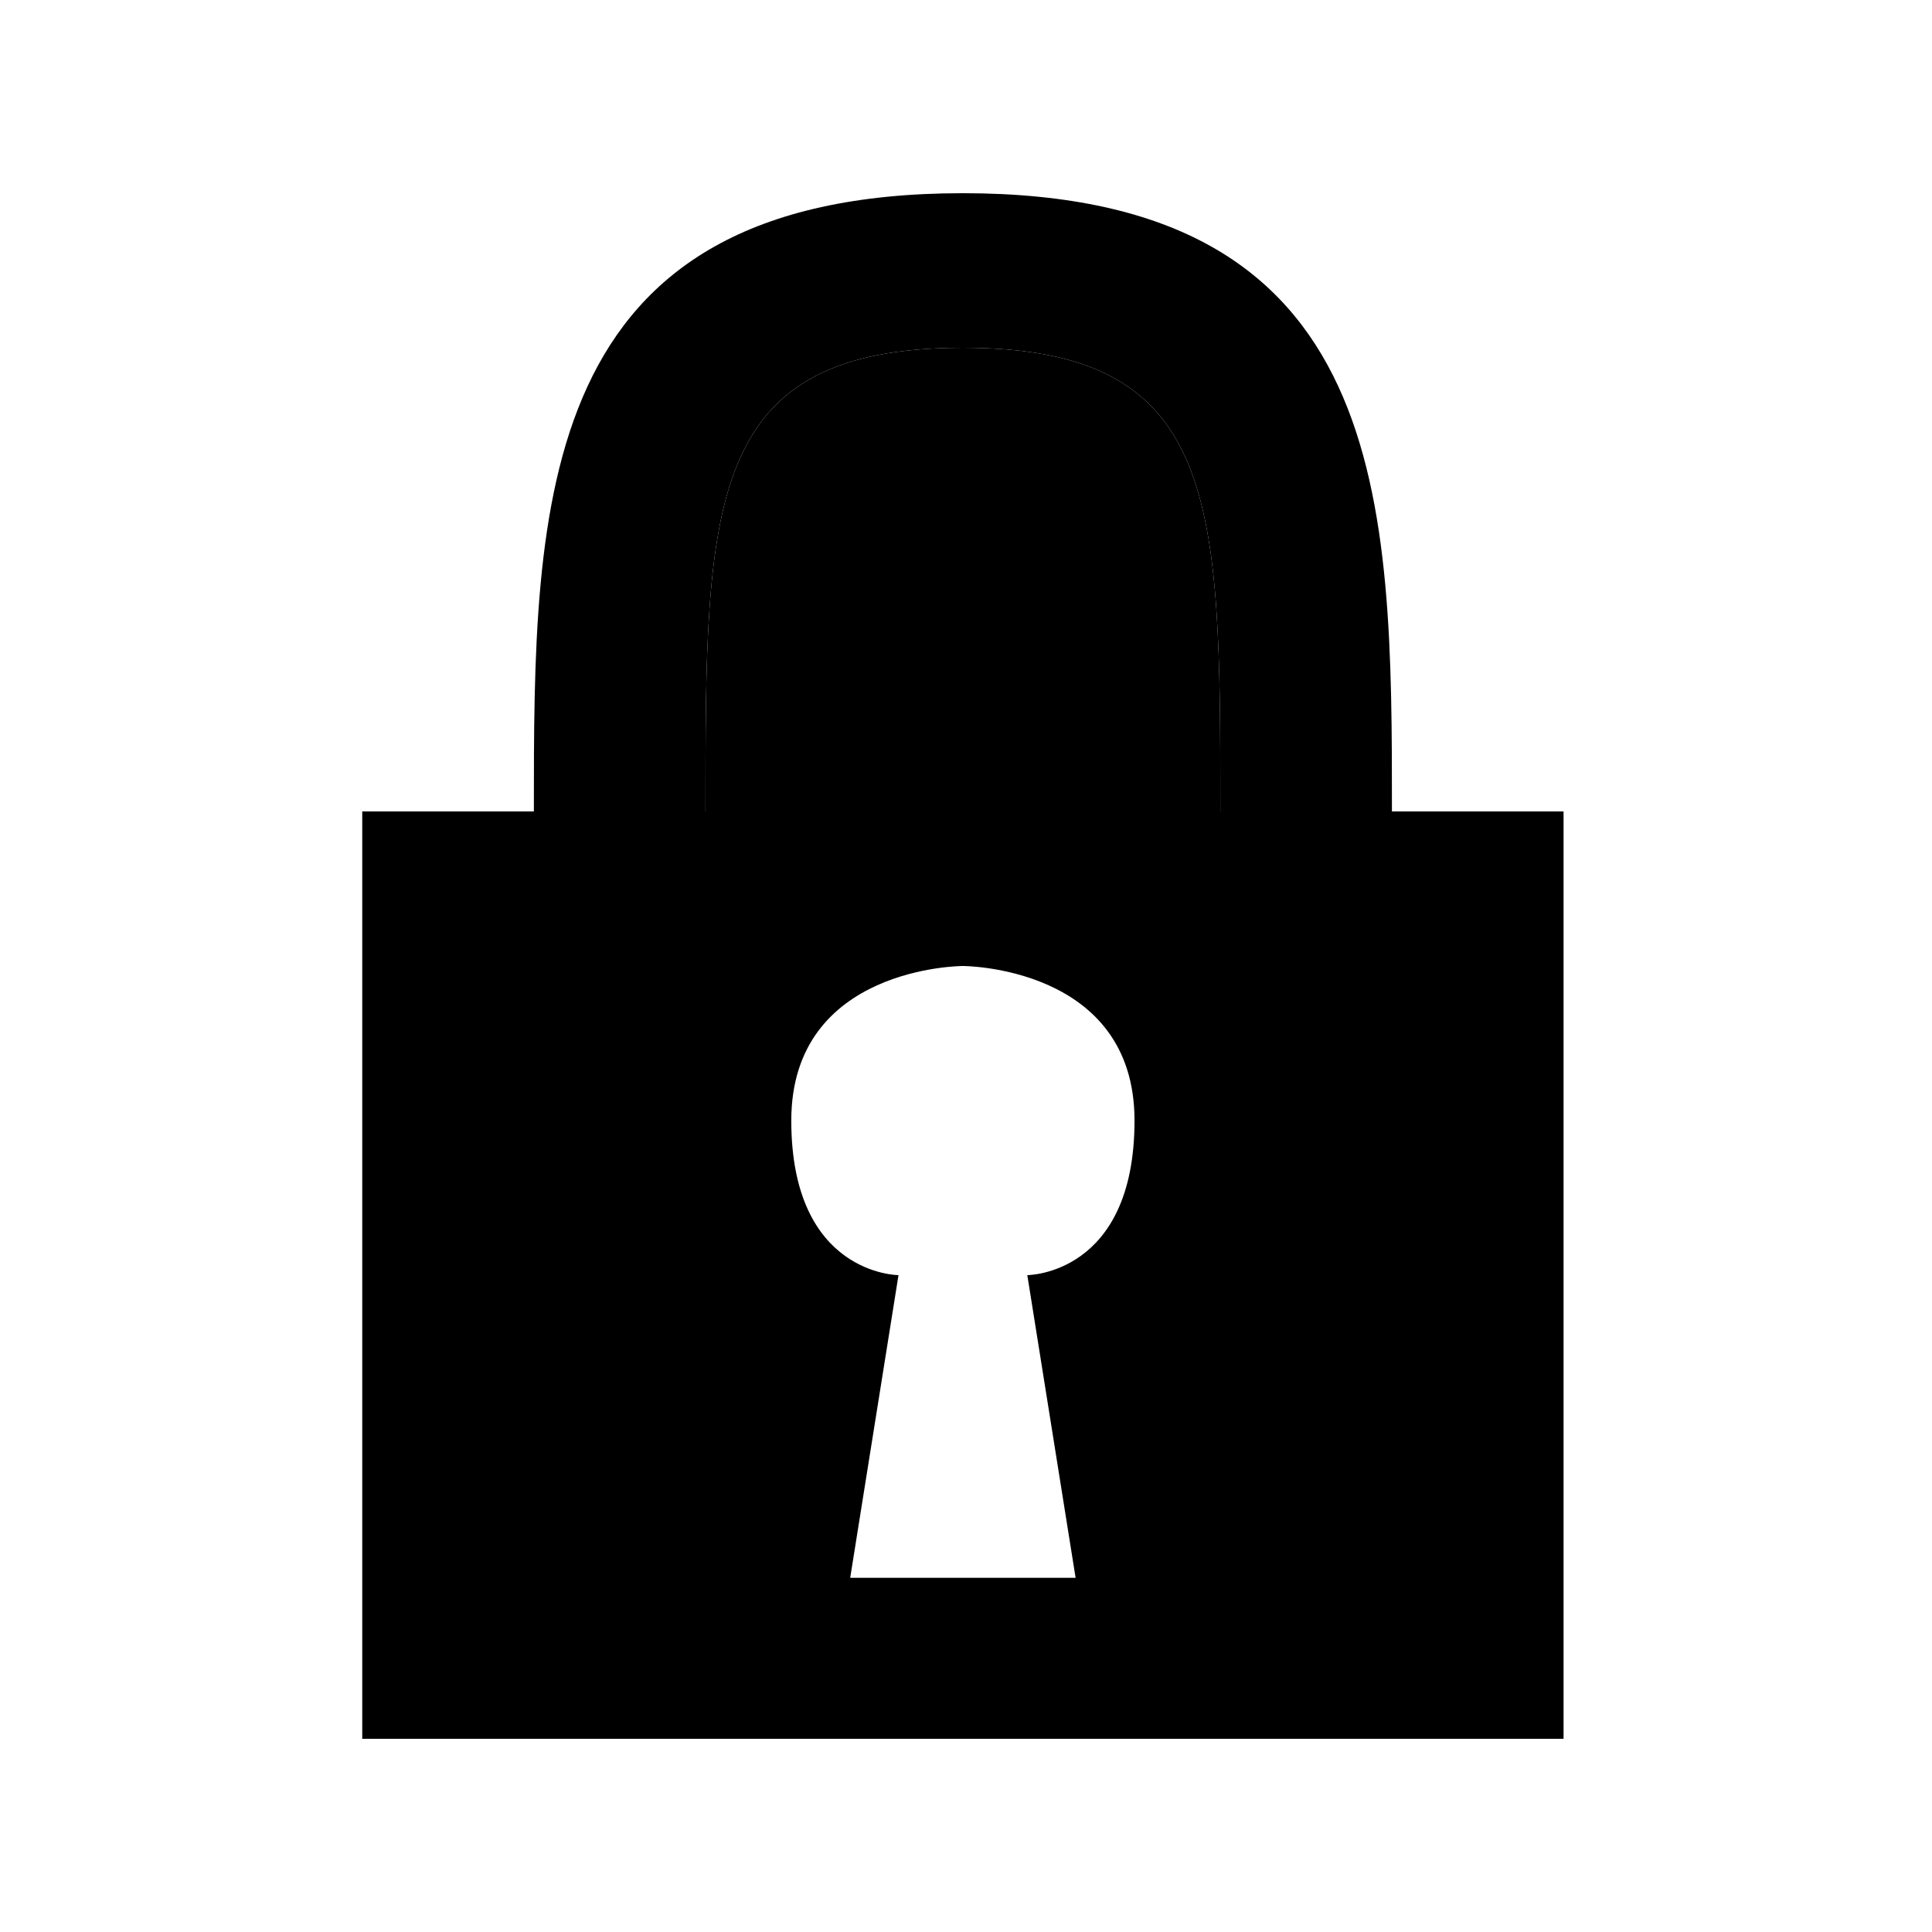
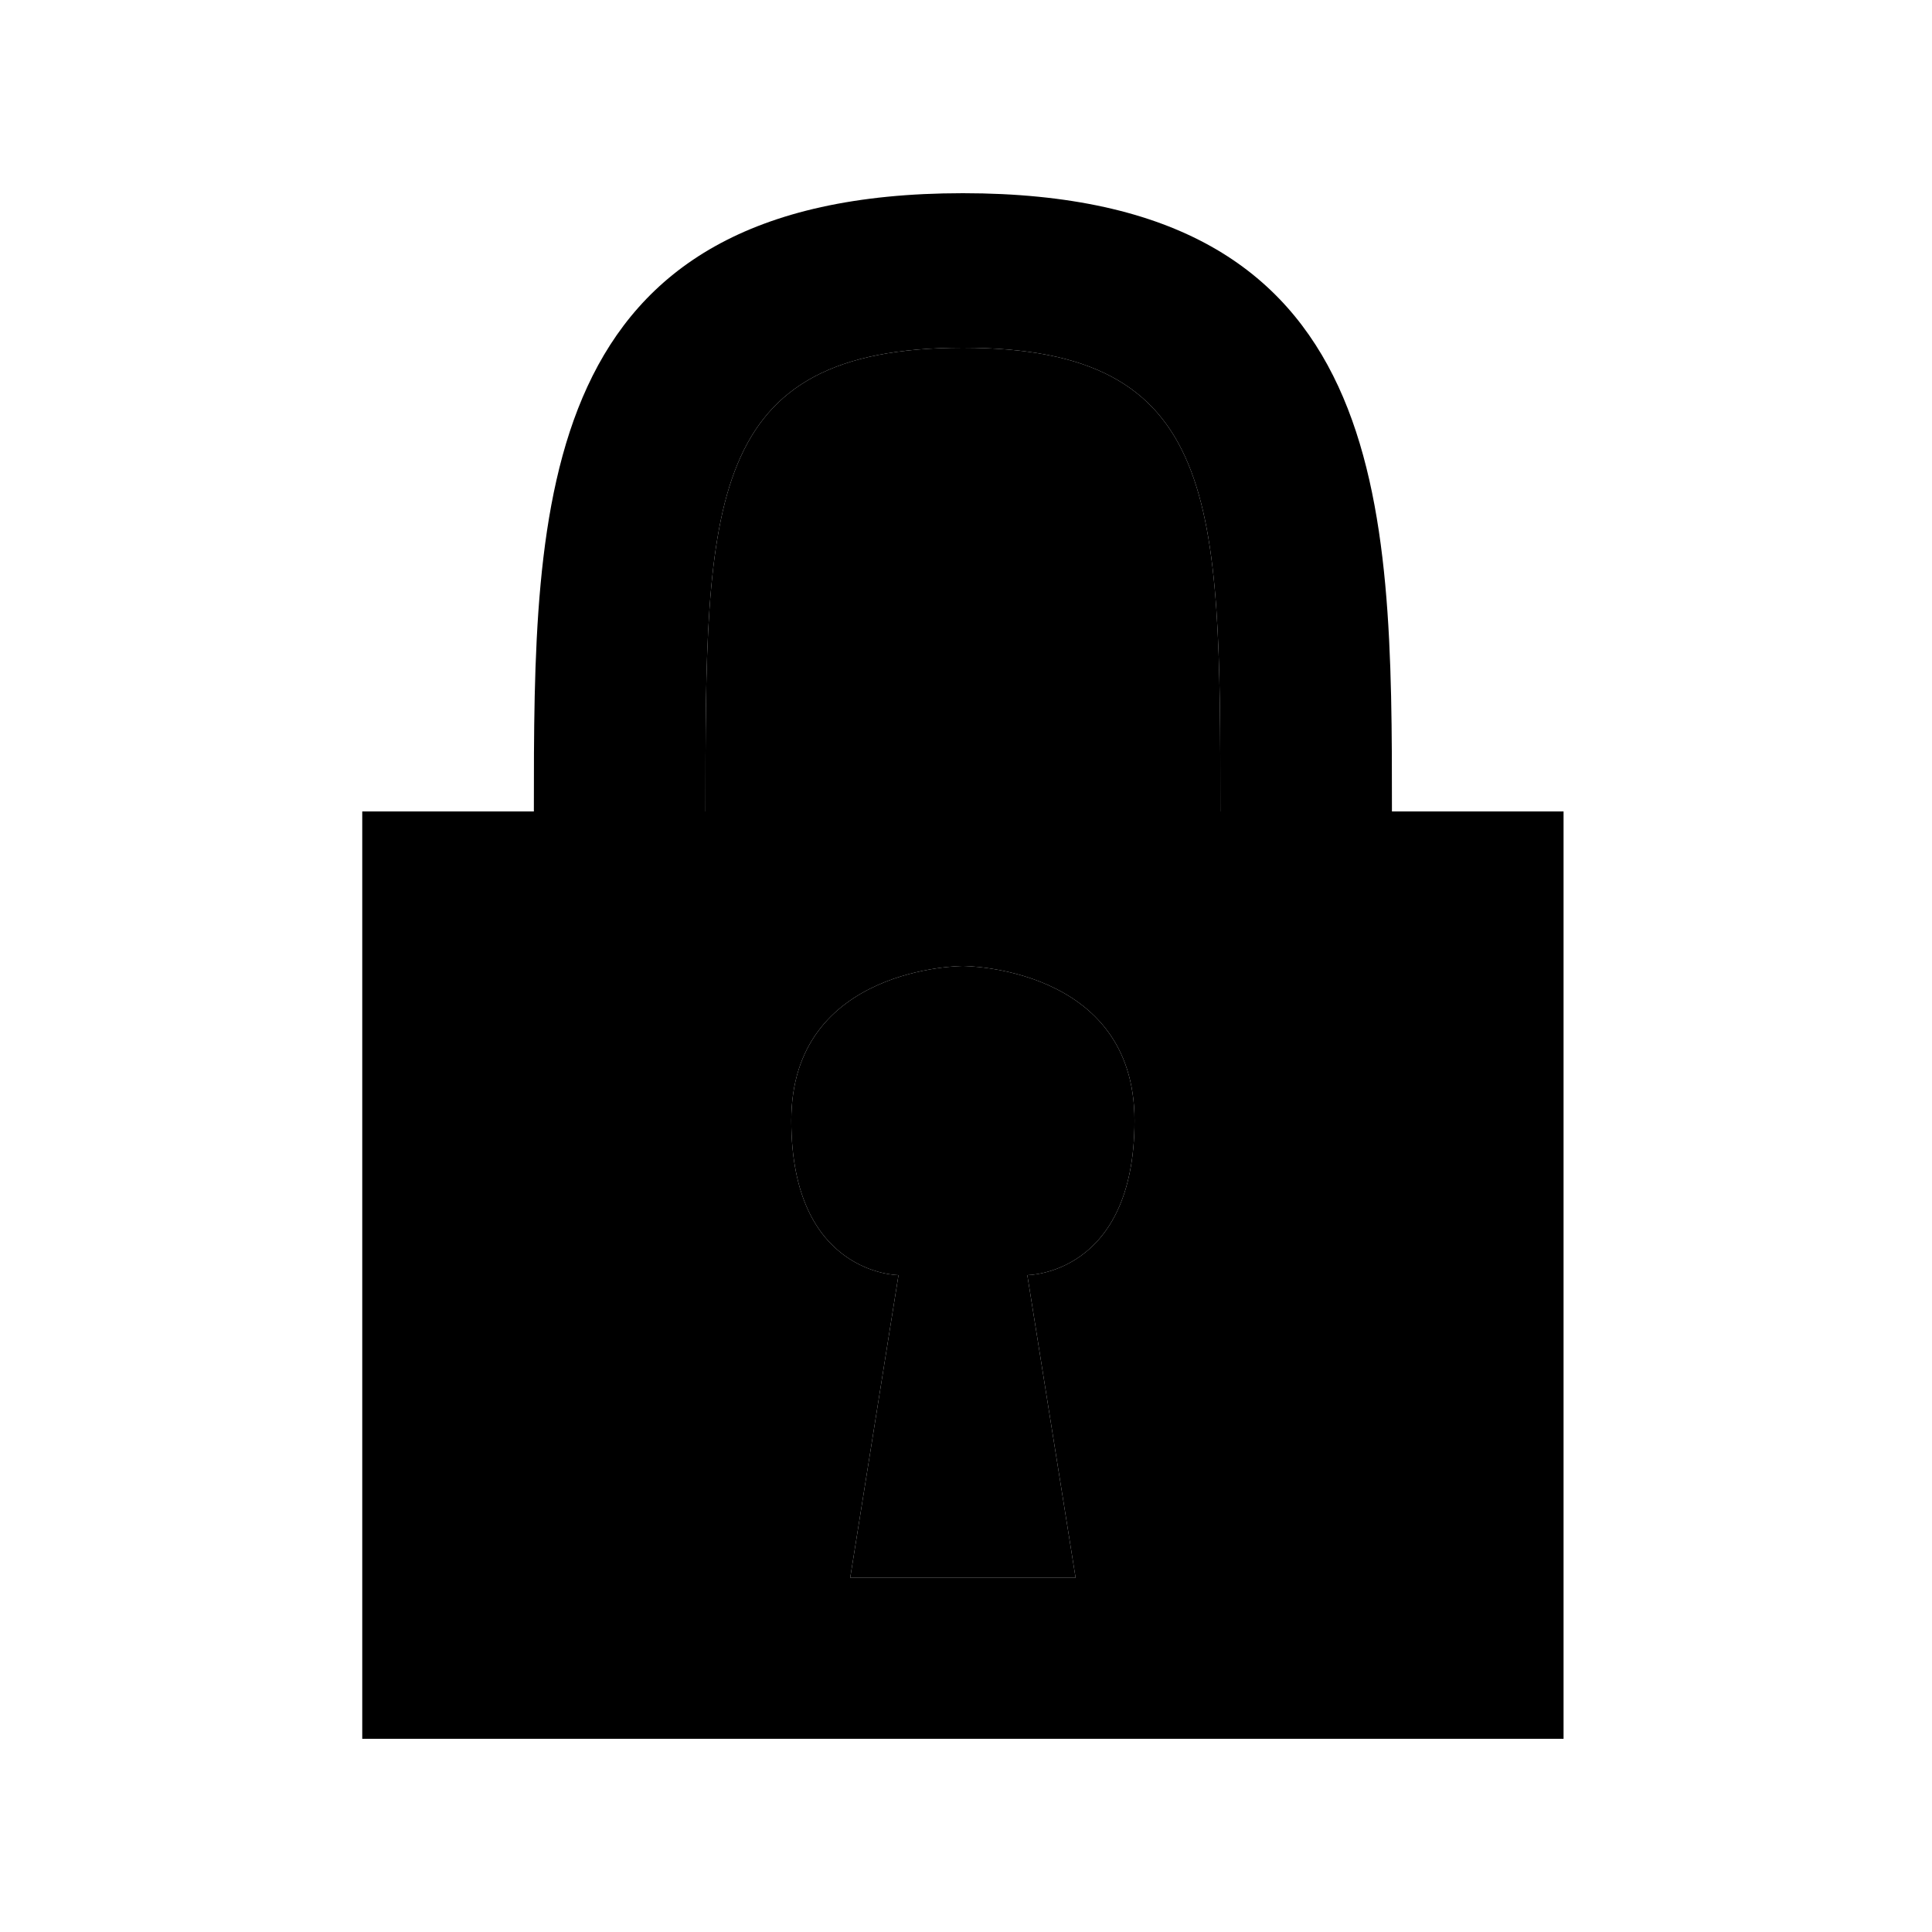
<svg xmlns="http://www.w3.org/2000/svg" viewBox="0 0 320 320">
-   <defs>
-     <style>
-       .Graphic-Style-3 {
-         fill: #1a1a1a;
-         stroke: #1a1a1a;
-         stroke-miterlimit: 2;
-         stroke-width: 4px;
-       }
- 
-       .cls-1 {
-         fill: none;
-       }
-     </style>
-   </defs>
  <g id="Layer_8" data-name="Layer 8">
-     <path d="M230.549,134.4c0-51.2,0-102.4-71.062-102.4s-71.062,51.2-71.062,102.4H60V288H258.974V134.4Zm-60.395,76.8,8,50.133H140.82l8-50.133s-17.758,0-17.758-25.6S159.487,160,159.487,160s28.425,0,28.425,25.6S170.154,211.2,170.154,211.2ZM116.85,134.4c0-51.2,0-76.8,42.637-76.8s42.637,25.6,42.637,76.8Z" />
-     <path d="M159.487,57.6C116.85,57.6,116.85,83.2,116.85,134.4H202.124C202.124,83.2,202.124,57.6,159.487,57.6Z" />
+     <path d="M159.487,57.6C116.85,57.6,116.85,83.2,116.85,134.4H202.124C202.124,83.2,202.124,57.6,159.487,57.6Z" class="outline" />
+     <path d="M159.487,160s-28.425,0-28.425,25.6S148.82,211.2,148.82,211.2l-8,50.133h37.334l-8-50.133s17.758,0,17.758-25.6S159.487,160,159.487,160Z" class="outline" />
+     <path d="M230.549,134.4c0-51.2,0-102.4-71.062-102.4s-71.062,51.2-71.062,102.4H60V288H258.974V134.4Zm-60.395,76.8,8,50.133H140.82l8-50.133s-17.758,0-17.758-25.6S159.487,160,159.487,160s28.425,0,28.425,25.6S170.154,211.2,170.154,211.2ZM116.85,134.4c0-51.2,0-76.8,42.637-76.8s42.637,25.6,42.637,76.8Z" class="fill" />
  </g>
</svg>
